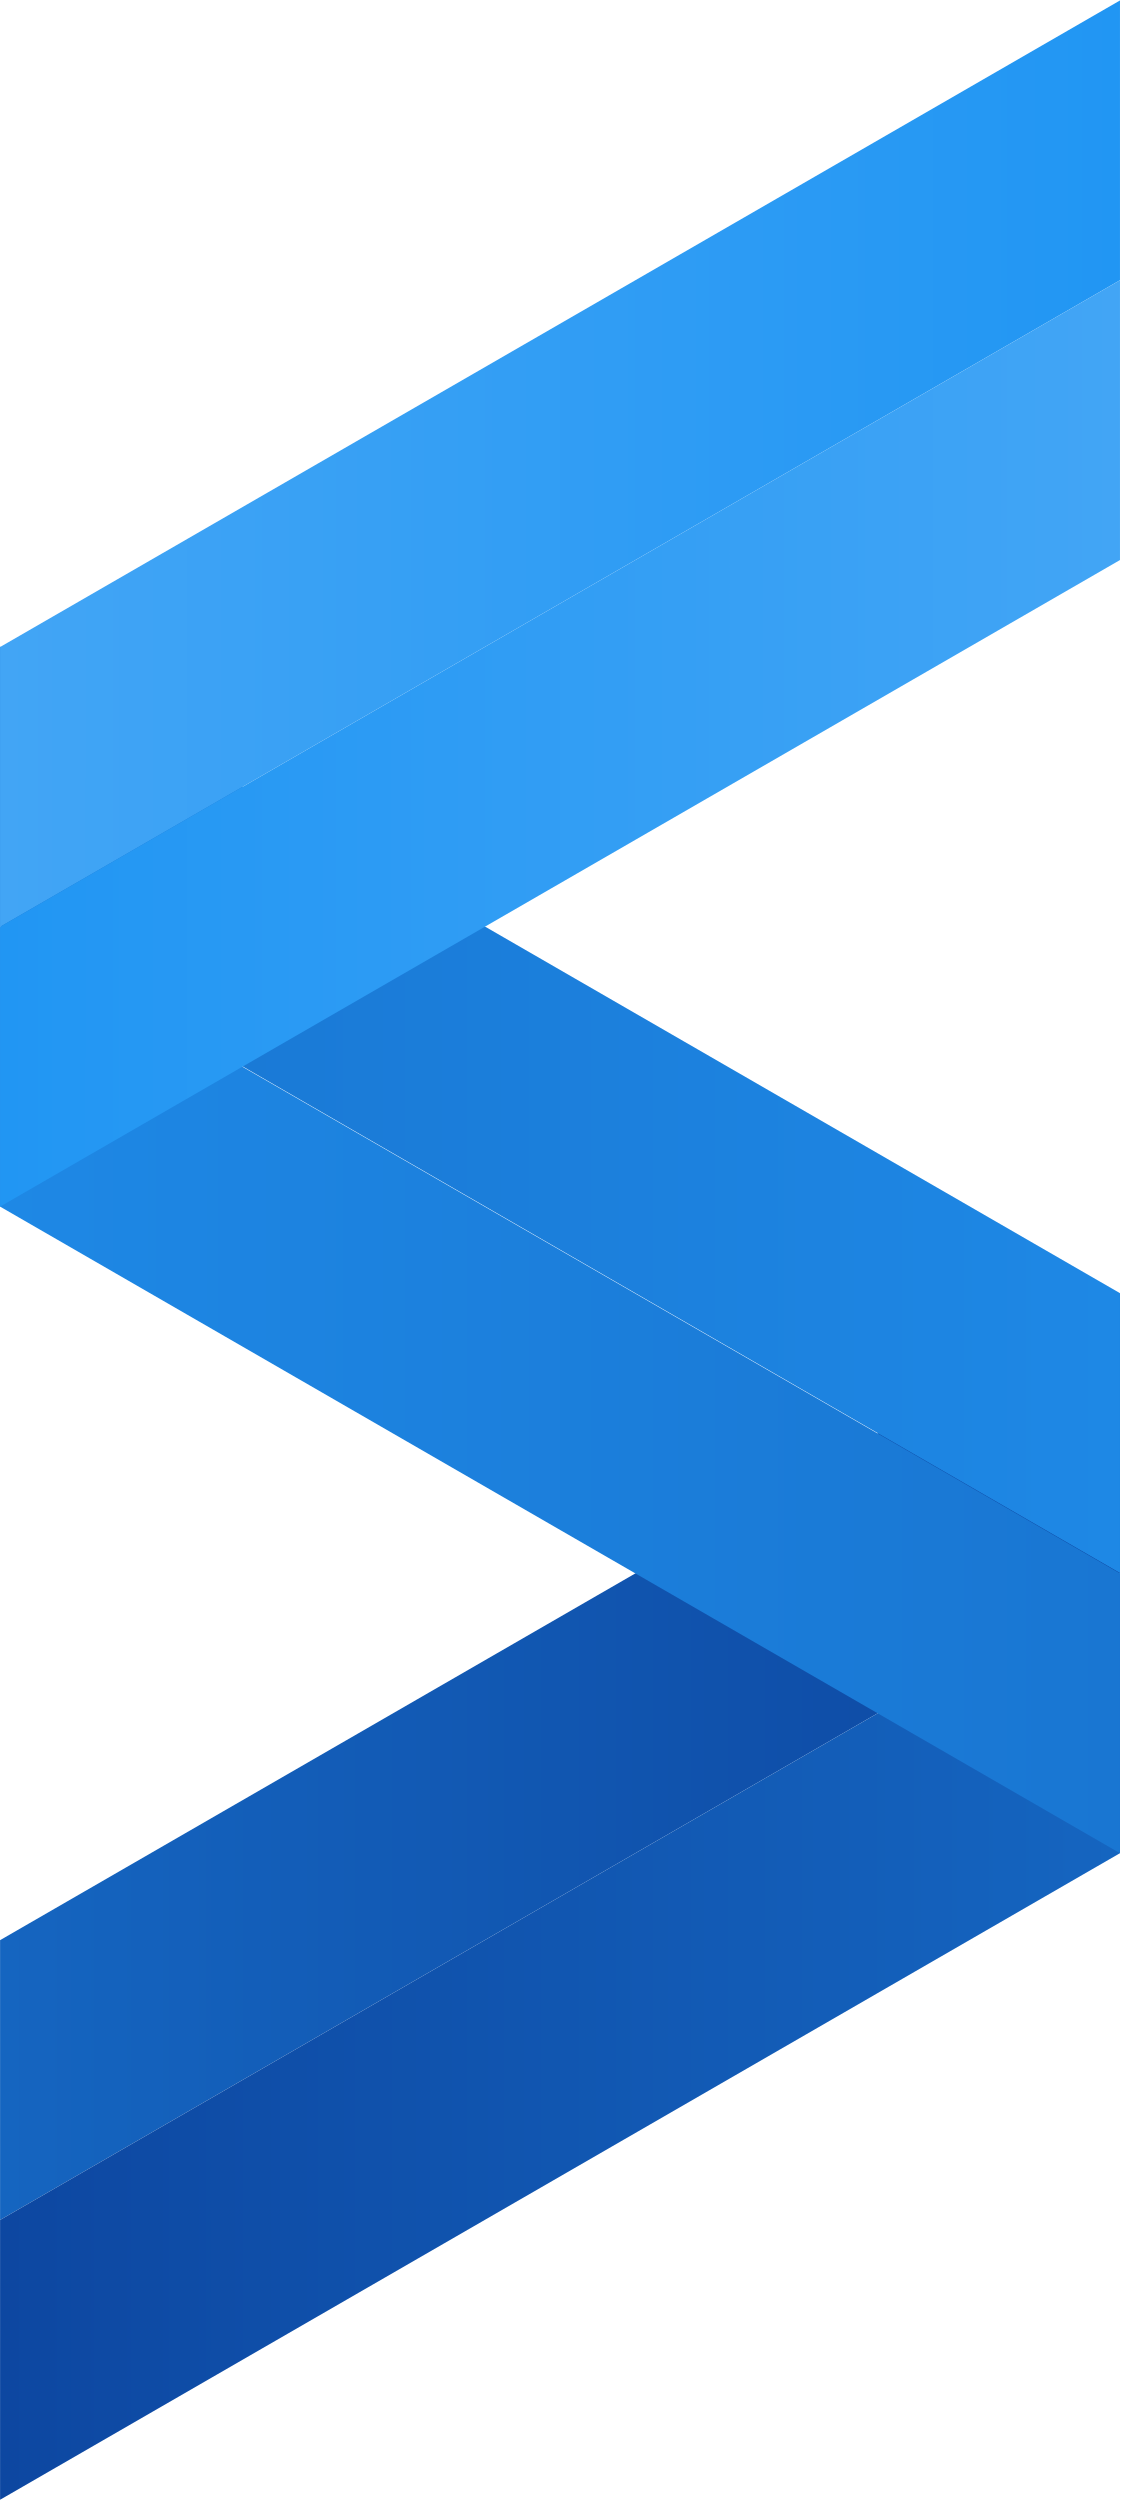
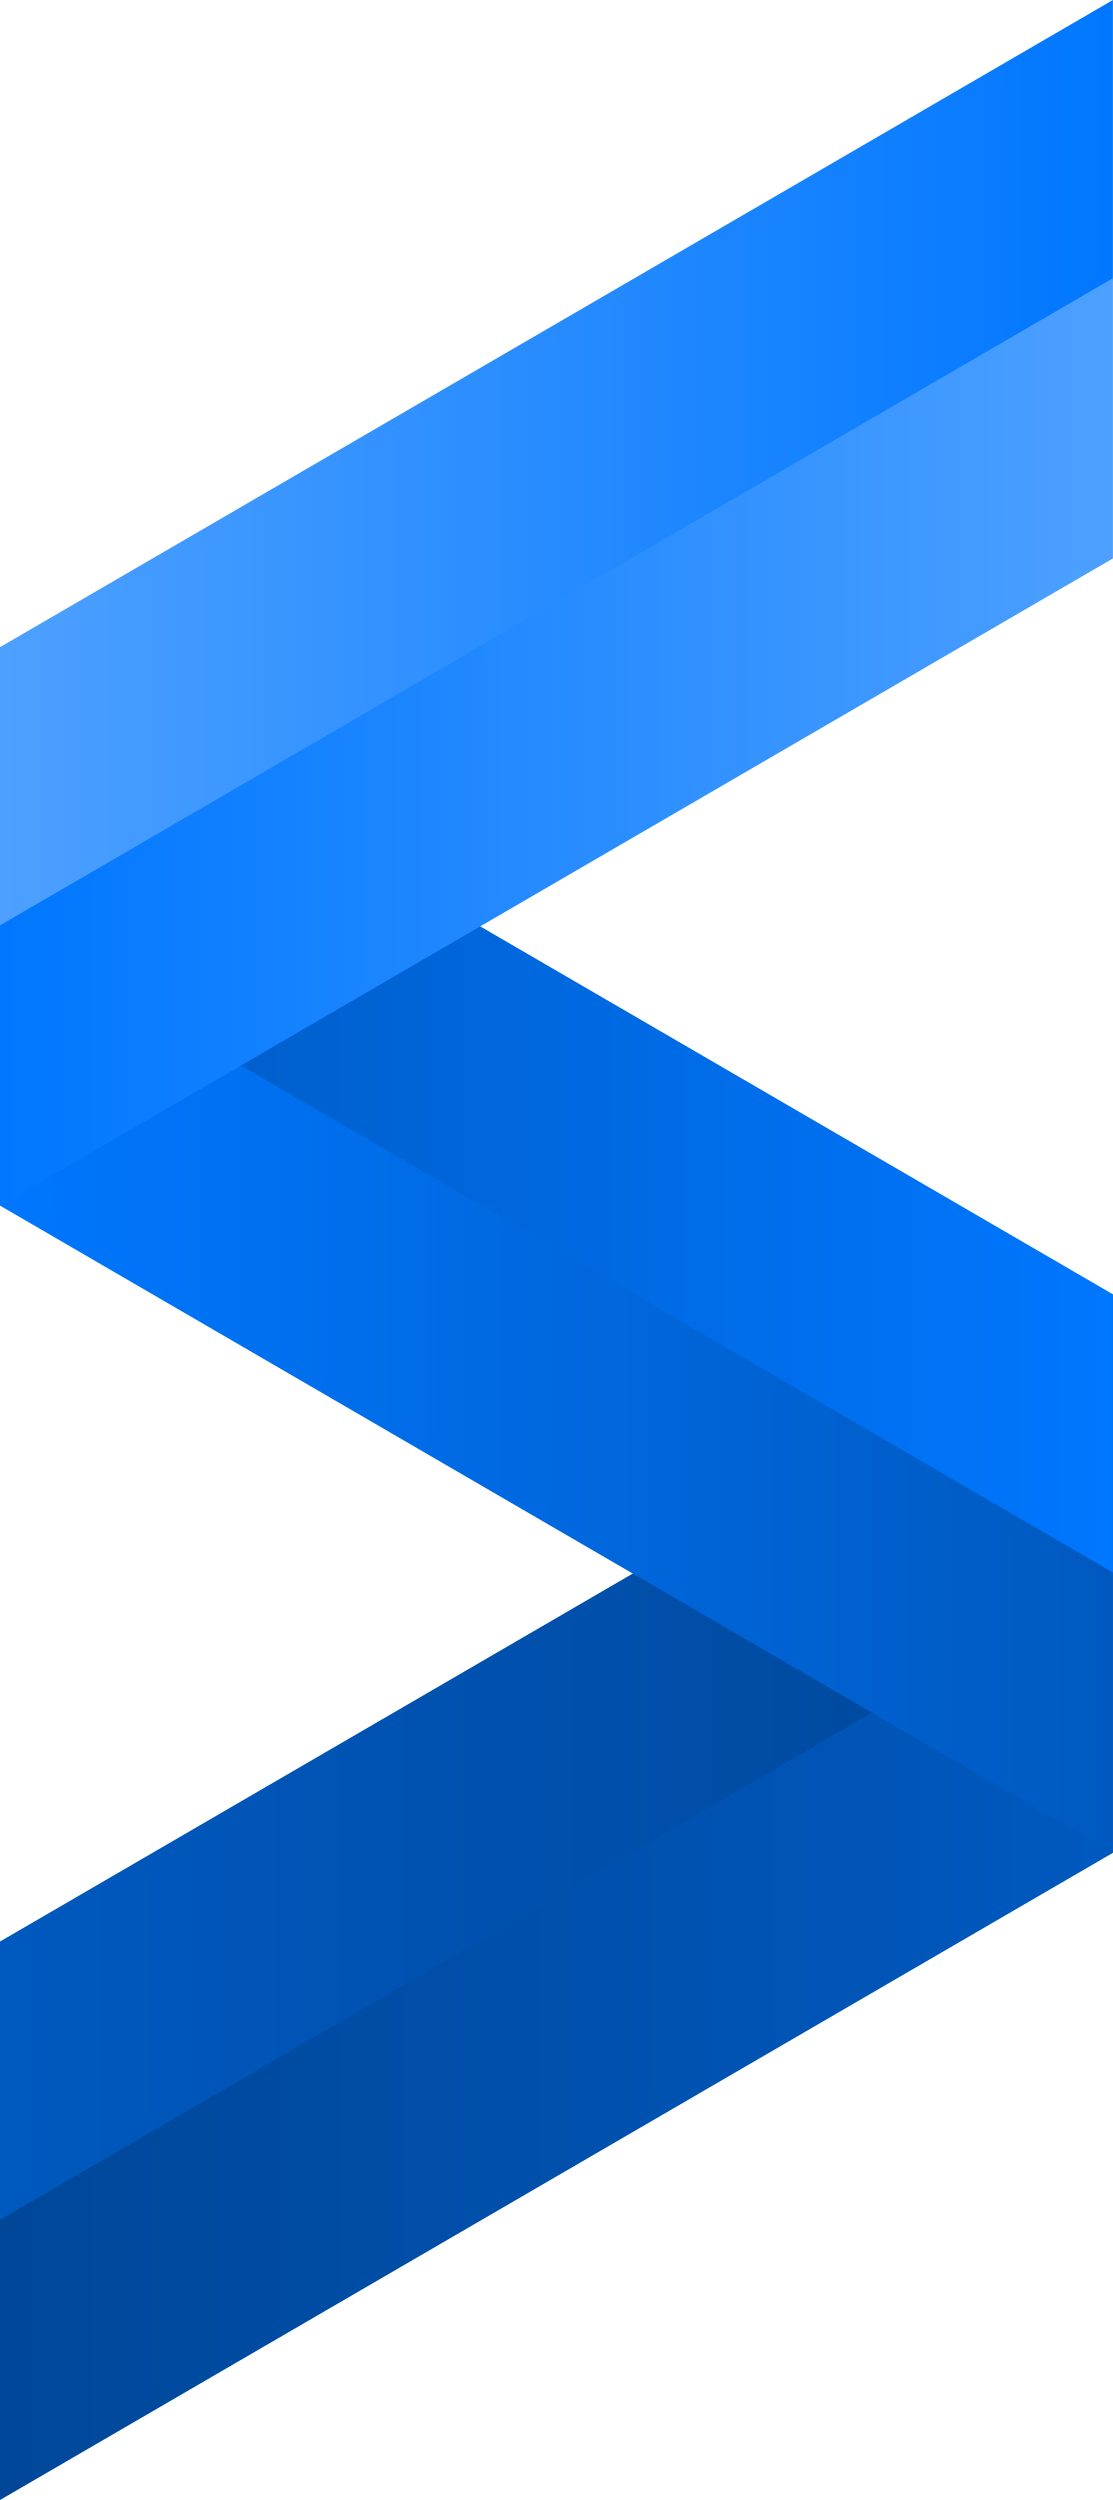
- <svg xmlns="http://www.w3.org/2000/svg" xmlns:xlink="http://www.w3.org/1999/xlink" width="10" height="22.321" viewBox="0 0 2.646 5.906">
+ <svg xmlns="http://www.w3.org/2000/svg" xmlns:xlink="http://www.w3.org/1999/xlink" width="45.354" height="101.883" viewBox="0 0 12 26.957">
  <defs>
-     <linearGradient id="d">
-       <stop style="stop-color:#1565c0;stop-opacity:1" offset="0" />
-       <stop style="stop-color:#0d47a1;stop-opacity:1" offset="1" />
+     <linearGradient id="f">
+       <stop style="stop-color:#0059bf;stop-opacity:1" offset="0" />
+       <stop style="stop-color:#004799;stop-opacity:1" offset="1" />
    </linearGradient>
    <linearGradient id="e">
-       <stop style="stop-color:#0d47a1;stop-opacity:1" offset="0" />
-       <stop style="stop-color:#1565c0;stop-opacity:1" offset="1" />
+       <stop style="stop-color:#004799;stop-opacity:1" offset="0" />
+       <stop style="stop-color:#0059bf;stop-opacity:1" offset="1" />
+     </linearGradient>
+     <linearGradient id="d">
+       <stop style="stop-color:#0059bf;stop-opacity:1" offset="0" />
+       <stop style="stop-color:#07f;stop-opacity:1" offset="1" />
+     </linearGradient>
+     <linearGradient id="c">
+       <stop style="stop-color:#07f;stop-opacity:1" offset="0" />
+       <stop style="stop-color:#0059bf;stop-opacity:1" offset="1" />
+     </linearGradient>
+     <linearGradient id="b">
+       <stop style="stop-color:#07f;stop-opacity:1" offset="0" />
+       <stop style="stop-color:#4da0ff;stop-opacity:1" offset="1" />
    </linearGradient>
    <linearGradient id="a">
-       <stop style="stop-color:#2196f3;stop-opacity:1" offset="0" />
-       <stop style="stop-color:#42a5f5;stop-opacity:1" offset="1" />
+       <stop style="stop-color:#4da0ff;stop-opacity:1" offset="0" />
+       <stop style="stop-color:#07f;stop-opacity:1" offset="1" />
    </linearGradient>
-     <linearGradient id="f">
-       <stop style="stop-color:#42a5f5;stop-opacity:1" offset="0" />
-       <stop style="stop-color:#2196f3;stop-opacity:1" offset="1" />
-     </linearGradient>
-     <linearGradient id="b">
-       <stop style="stop-color:#1e88e5;stop-opacity:1" offset="0" />
-       <stop style="stop-color:#1976d2;stop-opacity:1" offset="1" />
-     </linearGradient>
-     <linearGradient id="c">
-       <stop style="stop-color:#1976d2;stop-opacity:1" offset="0" />
-       <stop style="stop-color:#1e88e5;stop-opacity:1" offset="1" />
-     </linearGradient>
-     <linearGradient xlink:href="#a" id="l" x1="2.141" y1="3.689" x2="5.196" y2="3.689" gradientUnits="userSpaceOnUse" />
-     <linearGradient xlink:href="#b" id="i" x1="-5.196" y1=".886" x2="-2.141" y2=".886" gradientUnits="userSpaceOnUse" />
-     <linearGradient xlink:href="#c" id="k" x1="-5.196" y1="1.548" x2="-2.141" y2="1.548" gradientUnits="userSpaceOnUse" />
-     <linearGradient xlink:href="#d" id="g" x1="2.141" y1="6.083" x2="5.196" y2="6.083" gradientUnits="userSpaceOnUse" />
-     <linearGradient xlink:href="#e" id="h" x1="2.141" y1="6.744" x2="5.196" y2="6.744" gradientUnits="userSpaceOnUse" />
-     <linearGradient xlink:href="#f" id="j" gradientUnits="userSpaceOnUse" x1="2.141" y1="3.027" x2="5.196" y2="3.027" />
+     <linearGradient xlink:href="#a" id="k" x1="8.854" y1="15.76" x2="22.736" y2="15.76" gradientUnits="userSpaceOnUse" />
+     <linearGradient xlink:href="#b" id="l" x1="8.854" y1="18.76" x2="22.736" y2="18.76" gradientUnits="userSpaceOnUse" />
+     <linearGradient xlink:href="#c" id="i" x1="-22.736" y1="6.858" x2="-8.854" y2="6.858" gradientUnits="userSpaceOnUse" />
+     <linearGradient xlink:href="#d" id="j" x1="-22.736" y1="9.858" x2="-8.854" y2="9.858" gradientUnits="userSpaceOnUse" />
+     <linearGradient xlink:href="#e" id="h" x1="8.854" y1="32.717" x2="22.736" y2="32.717" gradientUnits="userSpaceOnUse" />
+     <linearGradient xlink:href="#f" id="g" x1="8.854" y1="29.717" x2="22.736" y2="29.717" gradientUnits="userSpaceOnUse" />
  </defs>
-   <g transform="translate(-1.854 -.098)">
-     <path style="fill:url(#g);fill-opacity:1;stroke-width:0" transform="skewY(-30) scale(.86603 1)" d="M2.141 5.752h3.055v.661H2.141z" />
-     <path style="fill:url(#h);fill-opacity:1;stroke-width:0" transform="skewY(-30) scale(.86603 1)" d="M2.141 6.413h3.055v.661H2.141z" />
-     <path style="fill:url(#i);fill-opacity:1;stroke-width:0" transform="skewY(30) scale(-.86603 1)" d="M-5.196.555h3.055v.661h-3.055z" />
-     <rect style="fill:url(#j);fill-opacity:1;stroke-width:0" width="3.055" height=".661" x="2.141" y="2.697" transform="skewY(-30) scale(.86603 1)" ry="0" />
-     <path style="fill:url(#k);fill-opacity:1;stroke-width:0" transform="skewY(30) scale(-.86603 1)" d="M-5.196 1.217h3.055v.661h-3.055z" />
-     <path style="fill:url(#l);fill-opacity:1;stroke-width:0" transform="skewY(-30) scale(.86603 1)" d="M2.141 3.358h3.055v.661H2.141z" />
-   </g>
+   <path style="fill:url(#g);fill-opacity:1;stroke-width:.204" transform="matrix(.86446 -.5027 0 1 -7.654 -2.82)" d="M8.854 28.206h13.882v3.022H8.854z" />
+   <path style="fill:url(#h);fill-opacity:1;stroke-width:.204" transform="matrix(.86446 -.5027 0 1 -7.654 -2.82)" d="M8.854 31.206h13.882v3.022H8.854z" />
+   <path style="fill:url(#i);fill-opacity:1;stroke-width:.204" transform="matrix(-.86446 -.5027 0 1 -7.654 -2.82)" d="M-22.736 5.347h13.882v3.022h-13.882z" />
+   <path style="fill:url(#j);fill-opacity:1;stroke-width:.204" transform="matrix(-.86446 -.5027 0 1 -7.654 -2.82)" d="M-22.736 8.347h13.882v3.022h-13.882z" />
+   <path style="fill:url(#k);fill-opacity:1;stroke-width:.204" transform="matrix(.86446 -.5027 0 1 -7.654 -2.82)" d="M8.854 14.249h13.882v3.022H8.854z" />
+   <path style="fill:url(#l);fill-opacity:1;stroke-width:.204" transform="matrix(.86446 -.5027 0 1 -7.654 -2.82)" d="M8.854 17.249h13.882v3.022H8.854z" />
</svg>
